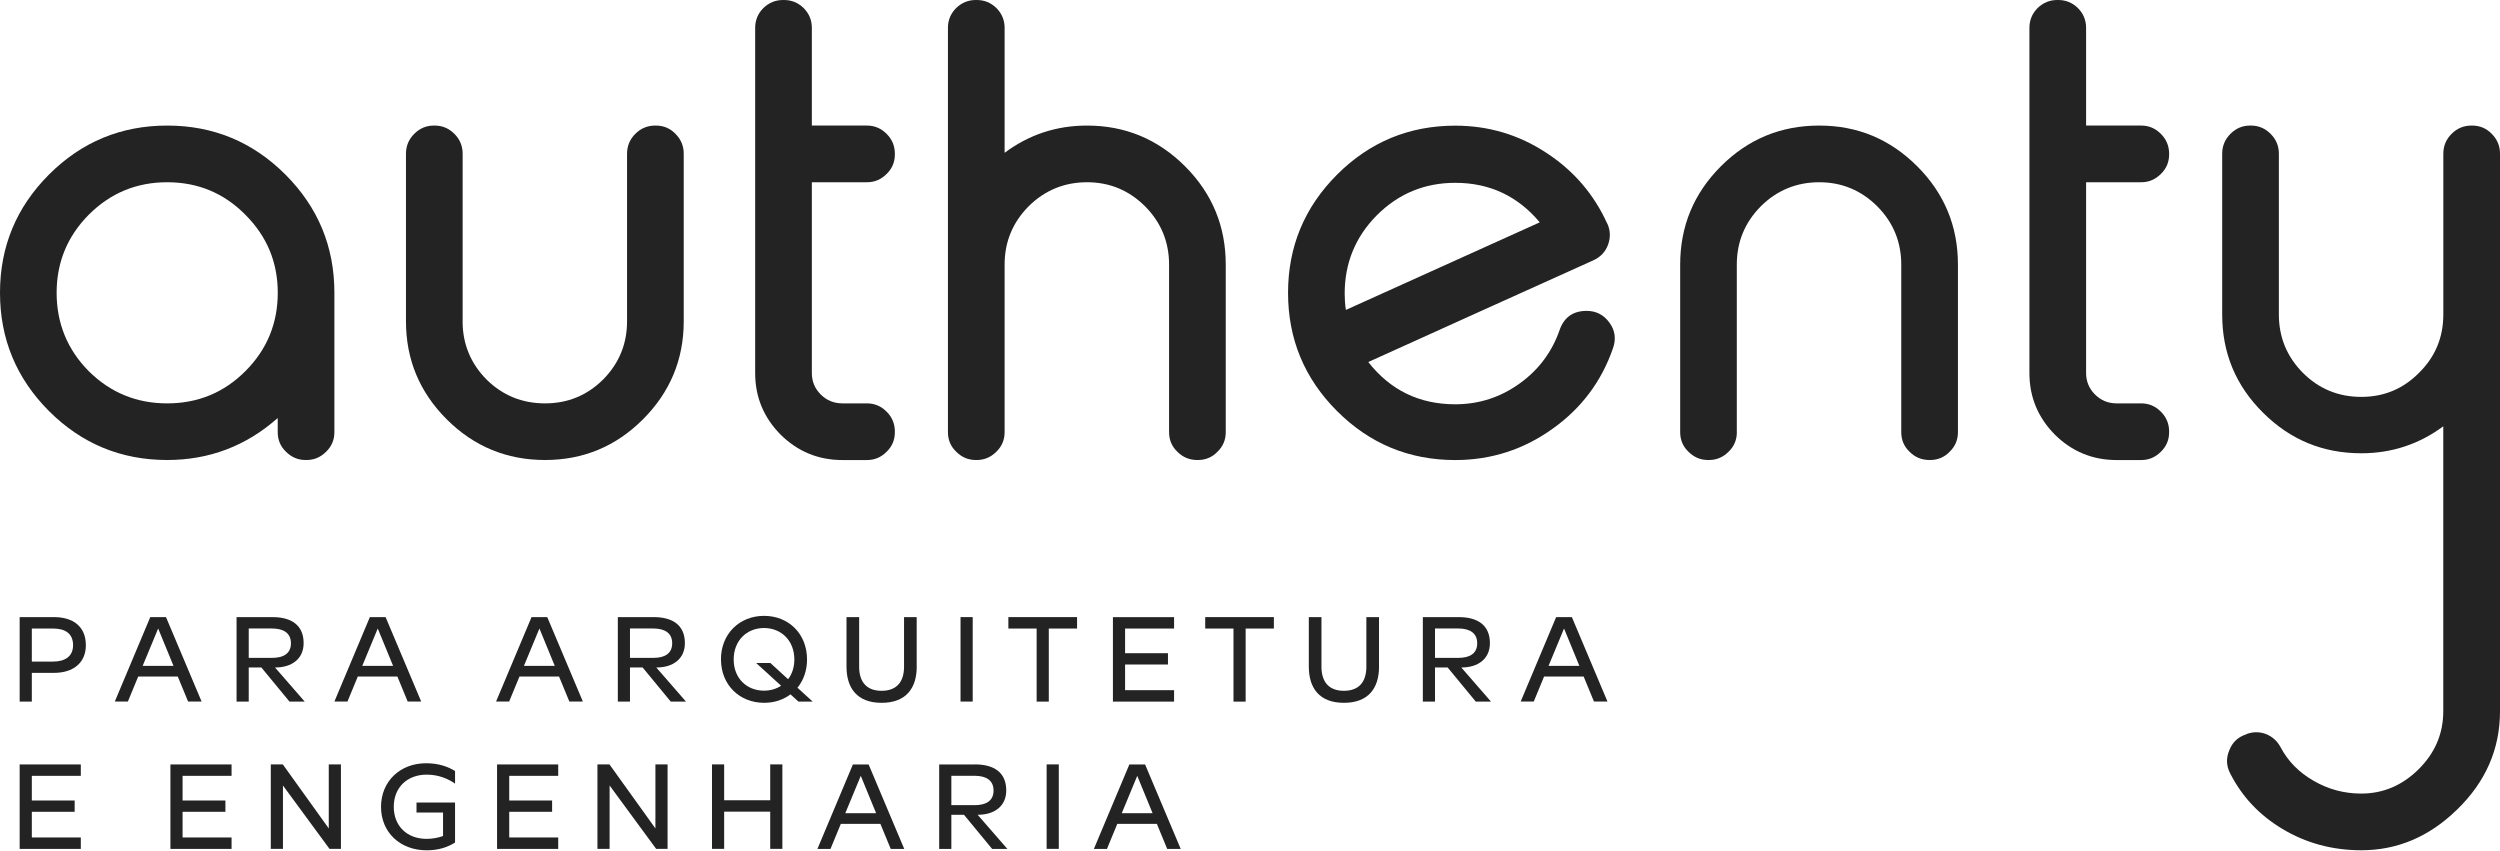
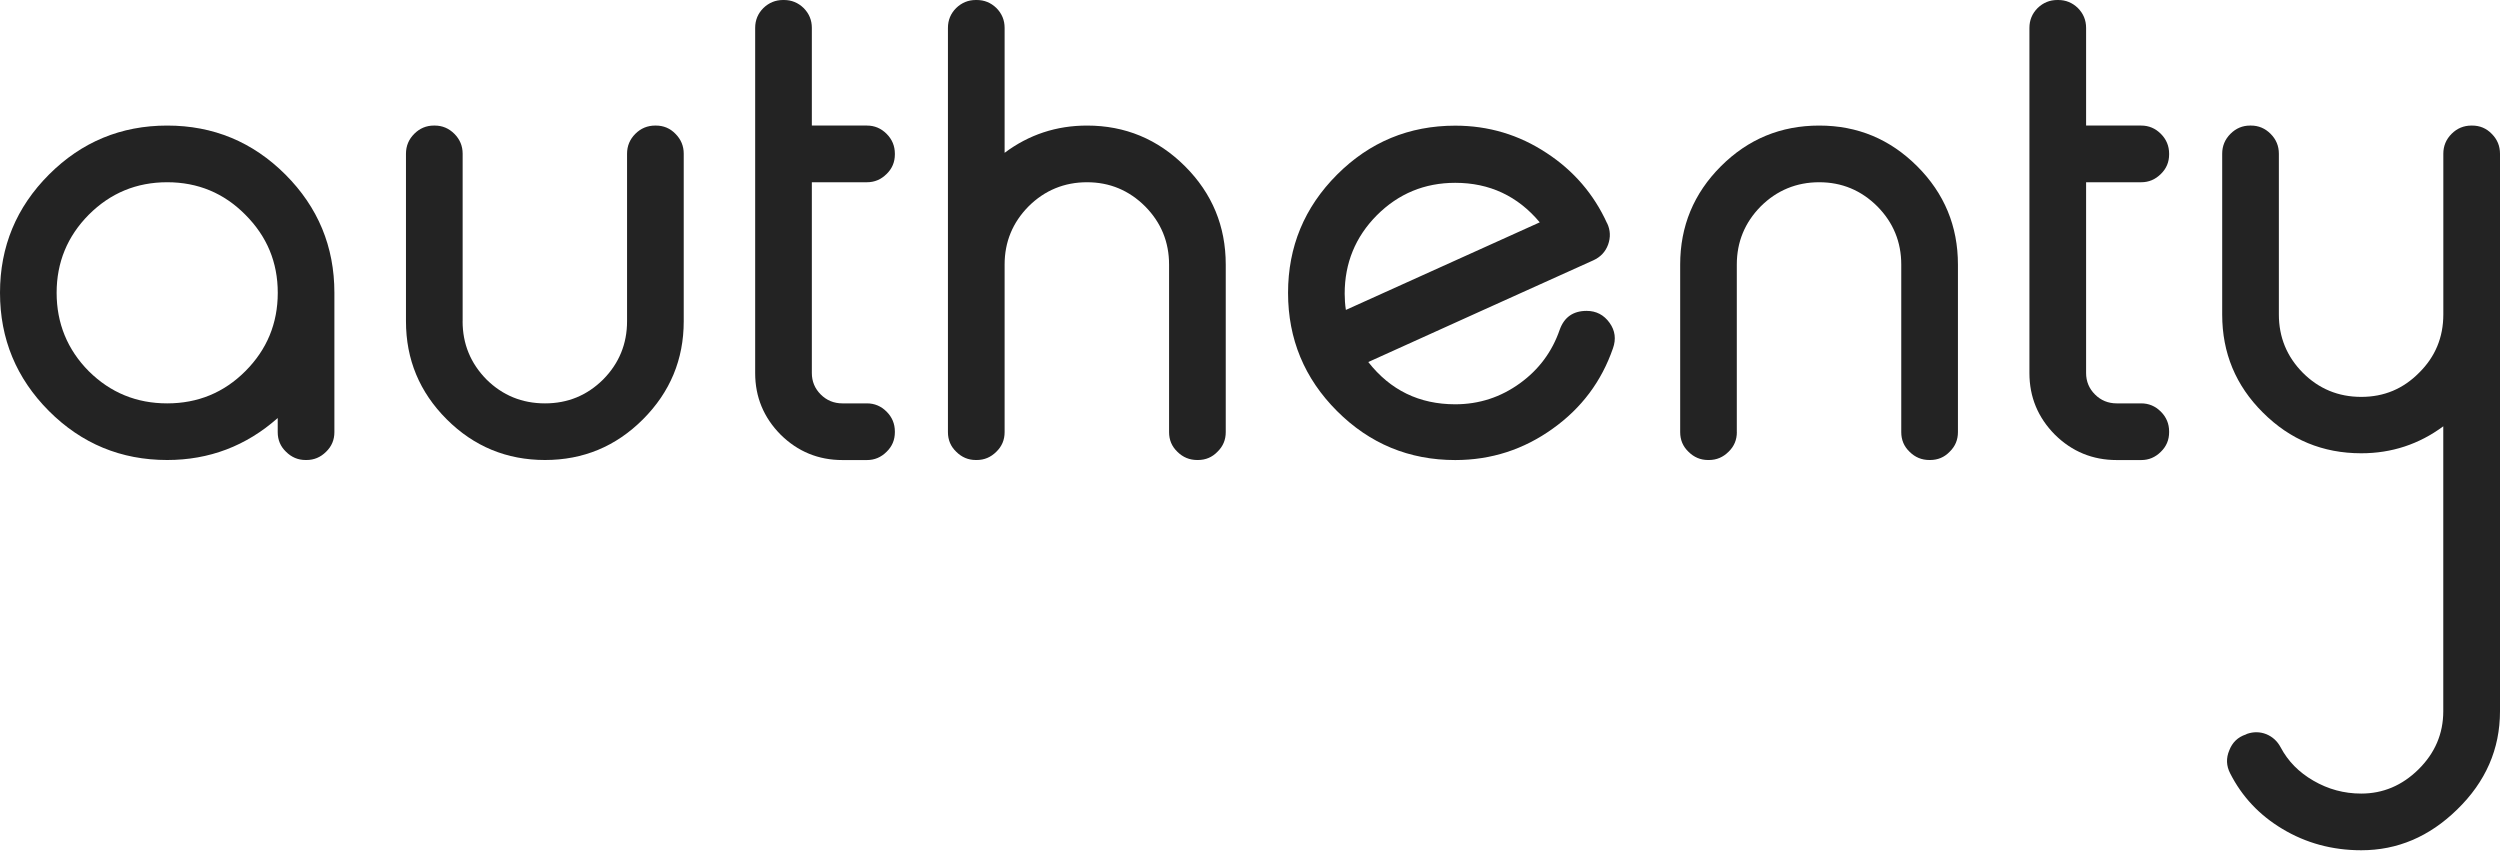
- <svg xmlns="http://www.w3.org/2000/svg" viewBox="0 0 520.05 176.87">
-   <defs>
-     <style>.d{fill:#232323;}</style>
+ <svg xmlns="http://www.w3.org/2000/svg" viewBox="0 0 520.05 176.87" version="1.1" id="svg81">
+   <defs id="defs4">
+     <style id="style2">.d{fill:#232323;}</style>
  </defs>
  <g id="a" />
  <g id="b">
    <g id="c">
-       <g>
-         <path class="d" d="M59.37,36.31c6.79,6.8,10.19,14.99,10.19,24.59v28.99c0,1.61-.57,2.97-1.72,4.08-1.15,1.15-2.51,1.72-4.08,1.72h-.19c-1.57,0-2.93-.57-4.08-1.72-1.15-1.1-1.72-2.46-1.72-4.08v-2.93c-6.58,5.82-14.25,8.73-23,8.73-9.6,0-17.8-3.4-24.59-10.19C3.4,78.7,0,70.5,0,60.9s3.4-17.79,10.19-24.59c6.79-6.79,14.99-10.19,24.59-10.19s17.79,3.4,24.59,10.19Zm-40.9,8.35c-4.46,4.5-6.69,9.92-6.69,16.25s2.23,11.81,6.69,16.31c4.5,4.46,9.94,6.69,16.31,6.69s11.79-2.23,16.25-6.69c4.5-4.5,6.75-9.94,6.75-16.31s-2.25-11.74-6.75-16.25c-4.46-4.5-9.87-6.75-16.25-6.75s-11.81,2.25-16.31,6.75Z" />
-         <path class="d" d="M96.23,66.83c0,4.71,1.66,8.75,4.97,12.11,3.35,3.31,7.41,4.97,12.17,4.97s8.75-1.66,12.1-4.97c3.31-3.36,4.97-7.39,4.97-12.11V31.98c0-1.61,.57-2.99,1.72-4.14,1.15-1.15,2.53-1.72,4.14-1.72h.13c1.61,0,2.97,.57,4.08,1.72,1.15,1.15,1.72,2.53,1.72,4.14v34.85c0,7.94-2.83,14.74-8.47,20.39-5.65,5.65-12.44,8.47-20.39,8.47s-14.8-2.82-20.45-8.47c-5.65-5.65-8.47-12.44-8.47-20.39V31.98c0-1.61,.57-2.99,1.72-4.14,1.15-1.15,2.51-1.72,4.08-1.72h.19c1.57,0,2.93,.57,4.08,1.72,1.15,1.15,1.72,2.53,1.72,4.14v34.85Z" />
-         <path class="d" d="M163.08,0c1.57,0,2.93,.55,4.08,1.66,1.15,1.15,1.72,2.53,1.72,4.14V26.12h11.47c1.57,0,2.93,.57,4.08,1.72,1.15,1.15,1.72,2.53,1.72,4.14v.13c0,1.61-.57,2.97-1.72,4.08-1.15,1.15-2.51,1.72-4.08,1.72h-11.47v39.69c0,1.74,.62,3.23,1.85,4.46,1.23,1.23,2.74,1.85,4.52,1.85h5.1c1.57,0,2.93,.57,4.08,1.72,1.15,1.15,1.72,2.53,1.72,4.14v.13c0,1.61-.57,2.97-1.72,4.08-1.15,1.15-2.51,1.72-4.08,1.72h-5.1c-5.01,0-9.3-1.76-12.87-5.29-3.53-3.57-5.29-7.84-5.29-12.8V5.8c0-1.61,.57-2.99,1.72-4.14,1.15-1.1,2.51-1.66,4.08-1.66h.19Z" />
-         <path class="d" d="M203.18,0c1.57,0,2.93,.55,4.08,1.66,1.15,1.15,1.72,2.53,1.72,4.14V31.79c5.05-3.78,10.77-5.67,17.14-5.67,7.94,0,14.74,2.83,20.39,8.47,5.65,5.65,8.47,12.47,8.47,20.45v34.85c0,1.61-.57,2.97-1.72,4.08-1.11,1.15-2.46,1.72-4.08,1.72h-.13c-1.61,0-2.99-.57-4.14-1.72-1.15-1.1-1.72-2.46-1.72-4.08V55.04c0-4.71-1.66-8.75-4.97-12.1-3.36-3.35-7.39-5.03-12.1-5.03s-8.81,1.68-12.17,5.03c-3.31,3.36-4.97,7.39-4.97,12.1v34.85c0,1.61-.57,2.97-1.72,4.08-1.15,1.15-2.51,1.72-4.08,1.72h-.19c-1.57,0-2.93-.57-4.08-1.72-1.15-1.1-1.72-2.46-1.72-4.08V5.8c0-1.61,.57-2.99,1.72-4.14,1.15-1.1,2.51-1.66,4.08-1.66h.19Z" />
-         <path class="d" d="M334.32,46.44c.68,1.44,.74,2.93,.19,4.46-.55,1.49-1.57,2.57-3.06,3.25-5.95,2.68-13.76,6.2-23.44,10.58-12.02,5.44-19.81,8.96-23.38,10.58,4.59,5.86,10.62,8.79,18.09,8.79,4.97,0,9.47-1.47,13.5-4.4,3.91-2.84,6.65-6.54,8.22-11.08,.93-2.63,2.8-3.95,5.61-3.95,2,0,3.59,.83,4.78,2.49,1.15,1.61,1.38,3.38,.7,5.29-2.38,6.88-6.54,12.44-12.49,16.69-6.07,4.37-12.85,6.56-20.32,6.56-9.6,0-17.8-3.4-24.59-10.19-6.79-6.79-10.19-14.99-10.19-24.59s3.4-17.79,10.19-24.59c6.79-6.79,14.99-10.19,24.59-10.19,6.92,0,13.25,1.89,18.98,5.67,5.65,3.69,9.85,8.58,12.61,14.65Zm-31.6-8.41c-6.37,0-11.81,2.25-16.31,6.75-4.46,4.5-6.69,9.94-6.69,16.31,0,1.15,.08,2.27,.25,3.38l40.33-18.22c-4.59-5.48-10.45-8.22-17.58-8.22Z" />
-         <path class="d" d="M361.3,89.89c0,1.61-.57,2.97-1.72,4.08-1.15,1.15-2.51,1.72-4.08,1.72h-.19c-1.57,0-2.93-.57-4.08-1.72-1.15-1.1-1.72-2.46-1.72-4.08V55.04c0-7.98,2.82-14.8,8.47-20.45,5.65-5.65,12.46-8.47,20.45-8.47s14.74,2.83,20.39,8.47c5.65,5.65,8.47,12.47,8.47,20.45v34.85c0,1.61-.57,2.97-1.72,4.08-1.1,1.15-2.46,1.72-4.08,1.72h-.13c-1.62,0-2.99-.57-4.14-1.72-1.15-1.1-1.72-2.46-1.72-4.08V55.04c0-4.71-1.66-8.75-4.97-12.1-3.36-3.35-7.39-5.03-12.1-5.03s-8.81,1.68-12.17,5.03c-3.31,3.36-4.97,7.39-4.97,12.1v34.85Z" />
-         <path class="d" d="M428.15,0c1.57,0,2.93,.55,4.08,1.66,1.15,1.15,1.72,2.53,1.72,4.14V26.12h11.47c1.57,0,2.93,.57,4.08,1.72,1.15,1.15,1.72,2.53,1.72,4.14v.13c0,1.61-.57,2.97-1.72,4.08-1.15,1.15-2.51,1.72-4.08,1.72h-11.47v39.69c0,1.74,.62,3.23,1.85,4.46,1.23,1.23,2.74,1.85,4.52,1.85h5.1c1.57,0,2.93,.57,4.08,1.72,1.15,1.15,1.72,2.53,1.72,4.14v.13c0,1.61-.57,2.97-1.72,4.08-1.15,1.15-2.51,1.72-4.08,1.72h-5.1c-5.01,0-9.3-1.76-12.87-5.29-3.53-3.57-5.29-7.84-5.29-12.8V5.8c0-1.61,.57-2.99,1.72-4.14,1.15-1.1,2.5-1.66,4.08-1.66h.19Z" />
-         <path class="d" d="M474.05,65.43c0,4.71,1.66,8.75,4.97,12.1,3.35,3.36,7.41,5.03,12.17,5.03s8.73-1.68,12.04-5.03c3.35-3.31,5.03-7.35,5.03-12.1V31.98c0-1.61,.57-2.99,1.72-4.14,1.15-1.15,2.53-1.72,4.14-1.72h.13c1.61,0,2.97,.57,4.08,1.72,1.15,1.15,1.72,2.53,1.72,4.14v115.97c0,7.86-2.97,14.67-8.92,20.45-5.78,5.65-12.42,8.47-19.94,8.47-6.03,0-11.51-1.49-16.44-4.46-4.76-2.85-8.37-6.69-10.83-11.53-.81-1.57-.87-3.17-.19-4.78,.64-1.66,1.78-2.76,3.44-3.31l.25-.13c1.36-.47,2.7-.45,4.01,.06,1.32,.55,2.31,1.46,2.99,2.74,1.53,2.89,3.8,5.2,6.82,6.94,3.06,1.78,6.37,2.68,9.94,2.68,4.54,0,8.51-1.68,11.91-5.03,3.44-3.4,5.16-7.43,5.16-12.1v-59.27c-5.05,3.74-10.75,5.61-17.07,5.61-7.99,0-14.8-2.82-20.45-8.47-5.65-5.61-8.47-12.4-8.47-20.38V31.98c0-1.61,.57-2.99,1.72-4.14,1.15-1.15,2.5-1.72,4.08-1.72h.19c1.57,0,2.93,.57,4.08,1.72,1.15,1.15,1.72,2.53,1.72,4.14v33.45Z" />
-       </g>
-       <g>
-         <path class="d" d="M11.24,128.37c3.88,0,6.62,1.89,6.62,5.85,0,3.75-2.73,5.75-6.62,5.75H6.62v5.98h-2.53v-17.57h7.15Zm-4.62,2.38v6.87h4.44c2.45,0,4.14-1.07,4.14-3.4,0-2.48-1.69-3.47-4.14-3.47H6.62Z" />
-         <path class="d" d="M23.88,145.94l7.38-17.57h3.27l7.41,17.57h-2.81l-2.15-5.21h-8.23l-2.15,5.21h-2.73Zm5.8-7.43h6.41l-3.19-7.77-3.22,7.77Z" />
-         <path class="d" d="M56.67,128.37c3.96,0,6.49,1.69,6.49,5.42,0,3.24-2.43,5.06-5.9,5.06h-.05l6.18,7.1h-3.17l-5.85-7.1h-2.63v7.1h-2.53v-17.57h7.46Zm-4.93,2.38v6.1h4.85c2.43,0,3.93-.94,3.93-3.04s-1.51-3.07-3.93-3.07h-4.85Z" />
-         <path class="d" d="M69.56,145.94l7.38-17.57h3.27l7.41,17.57h-2.81l-2.15-5.21h-8.23l-2.15,5.21h-2.73Zm5.8-7.43h6.41l-3.19-7.77-3.22,7.77Z" />
-         <path class="d" d="M103.19,145.94l7.38-17.57h3.27l7.41,17.57h-2.81l-2.15-5.21h-8.23l-2.15,5.21h-2.73Zm5.8-7.43h6.41l-3.19-7.77-3.22,7.77Z" />
-         <path class="d" d="M135.98,128.37c3.96,0,6.49,1.69,6.49,5.42,0,3.24-2.43,5.06-5.9,5.06h-.05l6.18,7.1h-3.17l-5.85-7.1h-2.63v7.1h-2.53v-17.57h7.46Zm-4.93,2.38v6.1h4.85c2.43,0,3.93-.94,3.93-3.04s-1.51-3.07-3.93-3.07h-4.85Z" />
-         <path class="d" d="M149.97,137.18c0-5.34,3.86-9.07,8.97-9.07s8.94,3.73,8.94,9.07c0,2.33-.74,4.34-1.99,5.88l3.17,2.89h-2.96l-1.66-1.51c-1.48,1.12-3.37,1.76-5.49,1.76-5.11,0-8.97-3.73-8.97-9.02Zm12.52,5.47l-5.19-4.73h2.96l3.68,3.37c.82-1.07,1.3-2.48,1.3-4.11,0-3.91-2.71-6.54-6.31-6.54s-6.31,2.63-6.31,6.54,2.71,6.49,6.31,6.49c1.33,0,2.55-.36,3.55-1.02Z" />
-         <path class="d" d="M190.7,138.66c0,4.47-2.2,7.54-7.31,7.54s-7.3-3.07-7.3-7.54v-10.29h2.63v10.32c0,3.09,1.48,5.01,4.67,5.01s4.67-1.92,4.67-5.01v-10.32h2.63v10.29Z" />
-         <path class="d" d="M202.34,128.37v17.57h-2.53v-17.57h2.53Z" />
-         <path class="d" d="M209.77,128.37h14.28v2.38h-5.88v15.2h-2.53v-15.2h-5.88v-2.38Z" />
-         <path class="d" d="M244.23,128.37v2.38h-10.19v5.13h8.92v2.35h-8.92v5.34h10.19v2.38h-12.72v-17.57h12.72Z" />
-         <path class="d" d="M250.71,128.37h14.28v2.38h-5.87v15.2h-2.53v-15.2h-5.88v-2.38Z" />
-         <path class="d" d="M286.87,138.66c0,4.47-2.2,7.54-7.31,7.54s-7.3-3.07-7.3-7.54v-10.29h2.63v10.32c0,3.09,1.48,5.01,4.67,5.01s4.67-1.92,4.67-5.01v-10.32h2.63v10.29Z" />
-         <path class="d" d="M303.44,128.37c3.96,0,6.49,1.69,6.49,5.42,0,3.24-2.43,5.06-5.9,5.06h-.05l6.18,7.1h-3.17l-5.85-7.1h-2.63v7.1h-2.53v-17.57h7.46Zm-4.93,2.38v6.1h4.85c2.43,0,3.93-.94,3.93-3.04s-1.51-3.07-3.93-3.07h-4.85Z" />
-         <path class="d" d="M316.33,145.94l7.38-17.57h3.27l7.41,17.57h-2.81l-2.15-5.21h-8.23l-2.15,5.21h-2.73Zm5.8-7.43h6.41l-3.19-7.77-3.22,7.77Z" />
-         <path class="d" d="M16.81,159.01v2.38H6.62v5.13H15.53v2.35H6.62v5.34h10.19v2.38H4.09v-17.57h12.72Z" />
-         <path class="d" d="M48.17,159.01v2.38h-10.19v5.13h8.91v2.35h-8.91v5.34h10.19v2.38h-12.72v-17.57h12.72Z" />
-         <path class="d" d="M68.39,172.32v-13.31h2.53v17.57h-2.38l-9.68-13.18v13.18h-2.53v-17.57h2.5l9.55,13.31Z" />
-         <path class="d" d="M92.16,173.91v-4.88h-5.52v-2.09h8.02v8.33c-1.51,.92-3.32,1.61-5.9,1.61-5.52,0-9.5-3.73-9.5-9.04s3.98-9.07,9.37-9.07c2.58,0,4.52,.69,6.03,1.61v2.63c-1.38-.97-3.37-1.87-5.9-1.87-4.06,0-6.85,2.68-6.85,6.69s2.78,6.67,6.82,6.67c1.28,0,2.43-.23,3.42-.59Z" />
-         <path class="d" d="M116.12,159.01v2.38h-10.19v5.13h8.92v2.35h-8.92v5.34h10.19v2.38h-12.72v-17.57h12.72Z" />
-         <path class="d" d="M136.34,172.32v-13.31h2.53v17.57h-2.38l-9.68-13.18v13.18h-2.53v-17.57h2.5l9.55,13.31Z" />
-         <path class="d" d="M150.64,159.01v7.46h9.58v-7.46h2.53v17.57h-2.53v-7.74h-9.58v7.74h-2.53v-17.57h2.53Z" />
-         <path class="d" d="M170.04,176.59l7.38-17.57h3.27l7.41,17.57h-2.81l-2.15-5.21h-8.23l-2.15,5.21h-2.73Zm5.8-7.43h6.41l-3.19-7.77-3.22,7.77Z" />
-         <path class="d" d="M202.83,159.01c3.96,0,6.49,1.69,6.49,5.42,0,3.24-2.43,5.06-5.9,5.06h-.05l6.18,7.1h-3.17l-5.85-7.1h-2.63v7.1h-2.53v-17.57h7.46Zm-4.93,2.38v6.1h4.85c2.43,0,3.93-.94,3.93-3.04s-1.51-3.07-3.93-3.07h-4.85Z" />
-         <path class="d" d="M220.25,159.01v17.57h-2.53v-17.57h2.53Z" />
-         <path class="d" d="M227.55,176.59l7.38-17.57h3.27l7.41,17.57h-2.81l-2.15-5.21h-8.23l-2.15,5.21h-2.73Zm5.8-7.43h6.41l-3.19-7.77-3.22,7.77Z" />
+       <g id="g23">
+         <path class="d" d="M59.37,36.31c6.79,6.8,10.19,14.99,10.19,24.59v28.99c0,1.61-.57,2.97-1.72,4.08-1.15,1.15-2.51,1.72-4.08,1.72h-.19c-1.57,0-2.93-.57-4.08-1.72-1.15-1.1-1.72-2.46-1.72-4.08v-2.93c-6.58,5.82-14.25,8.73-23,8.73-9.6,0-17.8-3.4-24.59-10.19C3.4,78.7,0,70.5,0,60.9s3.4-17.79,10.19-24.59c6.79-6.79,14.99-10.19,24.59-10.19s17.79,3.4,24.59,10.19Zm-40.9,8.35c-4.46,4.5-6.69,9.92-6.69,16.25s2.23,11.81,6.69,16.31c4.5,4.46,9.94,6.69,16.31,6.69s11.79-2.23,16.25-6.69c4.5-4.5,6.75-9.94,6.75-16.31s-2.25-11.74-6.75-16.25c-4.46-4.5-9.87-6.75-16.25-6.75s-11.81,2.25-16.31,6.75Z" id="path7" />
+         <path class="d" d="M96.23,66.83c0,4.71,1.66,8.75,4.97,12.11,3.35,3.31,7.41,4.97,12.17,4.97s8.75-1.66,12.1-4.97c3.31-3.36,4.97-7.39,4.97-12.11V31.98c0-1.61,.57-2.99,1.72-4.14,1.15-1.15,2.53-1.72,4.14-1.72h.13c1.61,0,2.97,.57,4.08,1.72,1.15,1.15,1.72,2.53,1.72,4.14v34.85c0,7.94-2.83,14.74-8.47,20.39-5.65,5.65-12.44,8.47-20.39,8.47s-14.8-2.82-20.45-8.47c-5.65-5.65-8.47-12.44-8.47-20.39V31.98c0-1.61,.57-2.99,1.72-4.14,1.15-1.15,2.51-1.72,4.08-1.72h.19c1.57,0,2.93,.57,4.08,1.72,1.15,1.15,1.72,2.53,1.72,4.14v34.85Z" id="path9" />
+         <path class="d" d="M163.08,0c1.57,0,2.93,.55,4.08,1.66,1.15,1.15,1.72,2.53,1.72,4.14V26.12h11.47c1.57,0,2.93,.57,4.08,1.72,1.15,1.15,1.72,2.53,1.72,4.14v.13c0,1.61-.57,2.97-1.72,4.08-1.15,1.15-2.51,1.72-4.08,1.72h-11.47v39.69c0,1.74,.62,3.23,1.85,4.46,1.23,1.23,2.74,1.85,4.52,1.85h5.1c1.57,0,2.93,.57,4.08,1.72,1.15,1.15,1.72,2.53,1.72,4.14v.13c0,1.61-.57,2.97-1.72,4.08-1.15,1.15-2.51,1.72-4.08,1.72h-5.1c-5.01,0-9.3-1.76-12.87-5.29-3.53-3.57-5.29-7.84-5.29-12.8V5.8c0-1.61,.57-2.99,1.72-4.14,1.15-1.1,2.51-1.66,4.08-1.66h.19Z" id="path11" />
+         <path class="d" d="M203.18,0c1.57,0,2.93,.55,4.08,1.66,1.15,1.15,1.72,2.53,1.72,4.14V31.79c5.05-3.78,10.77-5.67,17.14-5.67,7.94,0,14.74,2.83,20.39,8.47,5.65,5.65,8.47,12.47,8.47,20.45v34.85c0,1.61-.57,2.97-1.72,4.08-1.11,1.15-2.46,1.72-4.08,1.72h-.13c-1.61,0-2.99-.57-4.14-1.72-1.15-1.1-1.72-2.46-1.72-4.08V55.04c0-4.71-1.66-8.75-4.97-12.1-3.36-3.35-7.39-5.03-12.1-5.03s-8.81,1.68-12.17,5.03c-3.31,3.36-4.97,7.39-4.97,12.1v34.85c0,1.61-.57,2.97-1.72,4.08-1.15,1.15-2.51,1.72-4.08,1.72h-.19c-1.57,0-2.93-.57-4.08-1.72-1.15-1.1-1.72-2.46-1.72-4.08V5.8c0-1.61,.57-2.99,1.72-4.14,1.15-1.1,2.51-1.66,4.08-1.66h.19Z" id="path13" />
+         <path class="d" d="M334.32,46.44c.68,1.44,.74,2.93,.19,4.46-.55,1.49-1.57,2.57-3.06,3.25-5.95,2.68-13.76,6.2-23.44,10.58-12.02,5.44-19.81,8.96-23.38,10.58,4.59,5.86,10.62,8.79,18.09,8.79,4.97,0,9.47-1.47,13.5-4.4,3.91-2.84,6.65-6.54,8.22-11.08,.93-2.63,2.8-3.95,5.61-3.95,2,0,3.59,.83,4.78,2.49,1.15,1.61,1.38,3.38,.7,5.29-2.38,6.88-6.54,12.44-12.49,16.69-6.07,4.37-12.85,6.56-20.32,6.56-9.6,0-17.8-3.4-24.59-10.19-6.79-6.79-10.19-14.99-10.19-24.59s3.4-17.79,10.19-24.59c6.79-6.79,14.99-10.19,24.59-10.19,6.92,0,13.25,1.89,18.98,5.67,5.65,3.69,9.85,8.58,12.61,14.65Zm-31.6-8.41c-6.37,0-11.81,2.25-16.31,6.75-4.46,4.5-6.69,9.94-6.69,16.31,0,1.15,.08,2.27,.25,3.38l40.33-18.22c-4.59-5.48-10.45-8.22-17.58-8.22Z" id="path15" />
+         <path class="d" d="M361.3,89.89c0,1.61-.57,2.97-1.72,4.08-1.15,1.15-2.51,1.72-4.08,1.72h-.19c-1.57,0-2.93-.57-4.08-1.72-1.15-1.1-1.72-2.46-1.72-4.08V55.04c0-7.98,2.82-14.8,8.47-20.45,5.65-5.65,12.46-8.47,20.45-8.47s14.74,2.83,20.39,8.47c5.65,5.65,8.47,12.47,8.47,20.45v34.85c0,1.61-.57,2.97-1.72,4.08-1.1,1.15-2.46,1.72-4.08,1.72h-.13c-1.62,0-2.99-.57-4.14-1.72-1.15-1.1-1.72-2.46-1.72-4.08V55.04c0-4.71-1.66-8.75-4.97-12.1-3.36-3.35-7.39-5.03-12.1-5.03s-8.81,1.68-12.17,5.03c-3.31,3.36-4.97,7.39-4.97,12.1v34.85Z" id="path17" />
+         <path class="d" d="M428.15,0c1.57,0,2.93,.55,4.08,1.66,1.15,1.15,1.72,2.53,1.72,4.14V26.12h11.47c1.57,0,2.93,.57,4.08,1.72,1.15,1.15,1.72,2.53,1.72,4.14v.13c0,1.61-.57,2.97-1.72,4.08-1.15,1.15-2.51,1.72-4.08,1.72h-11.47v39.69c0,1.74,.62,3.23,1.85,4.46,1.23,1.23,2.74,1.85,4.52,1.85h5.1c1.57,0,2.93,.57,4.08,1.72,1.15,1.15,1.72,2.53,1.72,4.14v.13c0,1.61-.57,2.97-1.72,4.08-1.15,1.15-2.51,1.72-4.08,1.72h-5.1c-5.01,0-9.3-1.76-12.87-5.29-3.53-3.57-5.29-7.84-5.29-12.8V5.8c0-1.61,.57-2.99,1.72-4.14,1.15-1.1,2.5-1.66,4.08-1.66h.19Z" id="path19" />
+         <path class="d" d="M474.05,65.43c0,4.71,1.66,8.75,4.97,12.1,3.35,3.36,7.41,5.03,12.17,5.03s8.73-1.68,12.04-5.03c3.35-3.31,5.03-7.35,5.03-12.1V31.98c0-1.61,.57-2.99,1.72-4.14,1.15-1.15,2.53-1.72,4.14-1.72h.13c1.61,0,2.97,.57,4.08,1.72,1.15,1.15,1.72,2.53,1.72,4.14v115.97c0,7.86-2.97,14.67-8.92,20.45-5.78,5.65-12.42,8.47-19.94,8.47-6.03,0-11.51-1.49-16.44-4.46-4.76-2.85-8.37-6.69-10.83-11.53-.81-1.57-.87-3.17-.19-4.78,.64-1.66,1.78-2.76,3.44-3.31l.25-.13c1.36-.47,2.7-.45,4.01,.06,1.32,.55,2.31,1.46,2.99,2.74,1.53,2.89,3.8,5.2,6.82,6.94,3.06,1.78,6.37,2.68,9.94,2.68,4.54,0,8.51-1.68,11.91-5.03,3.44-3.4,5.16-7.43,5.16-12.1v-59.27c-5.05,3.74-10.75,5.61-17.07,5.61-7.99,0-14.8-2.82-20.45-8.47-5.65-5.61-8.47-12.4-8.47-20.38V31.98c0-1.61,.57-2.99,1.72-4.14,1.15-1.15,2.5-1.72,4.08-1.72h.19c1.57,0,2.93,.57,4.08,1.72,1.15,1.15,1.72,2.53,1.72,4.14v33.45Z" id="path21" />
      </g>
    </g>
  </g>
</svg>
